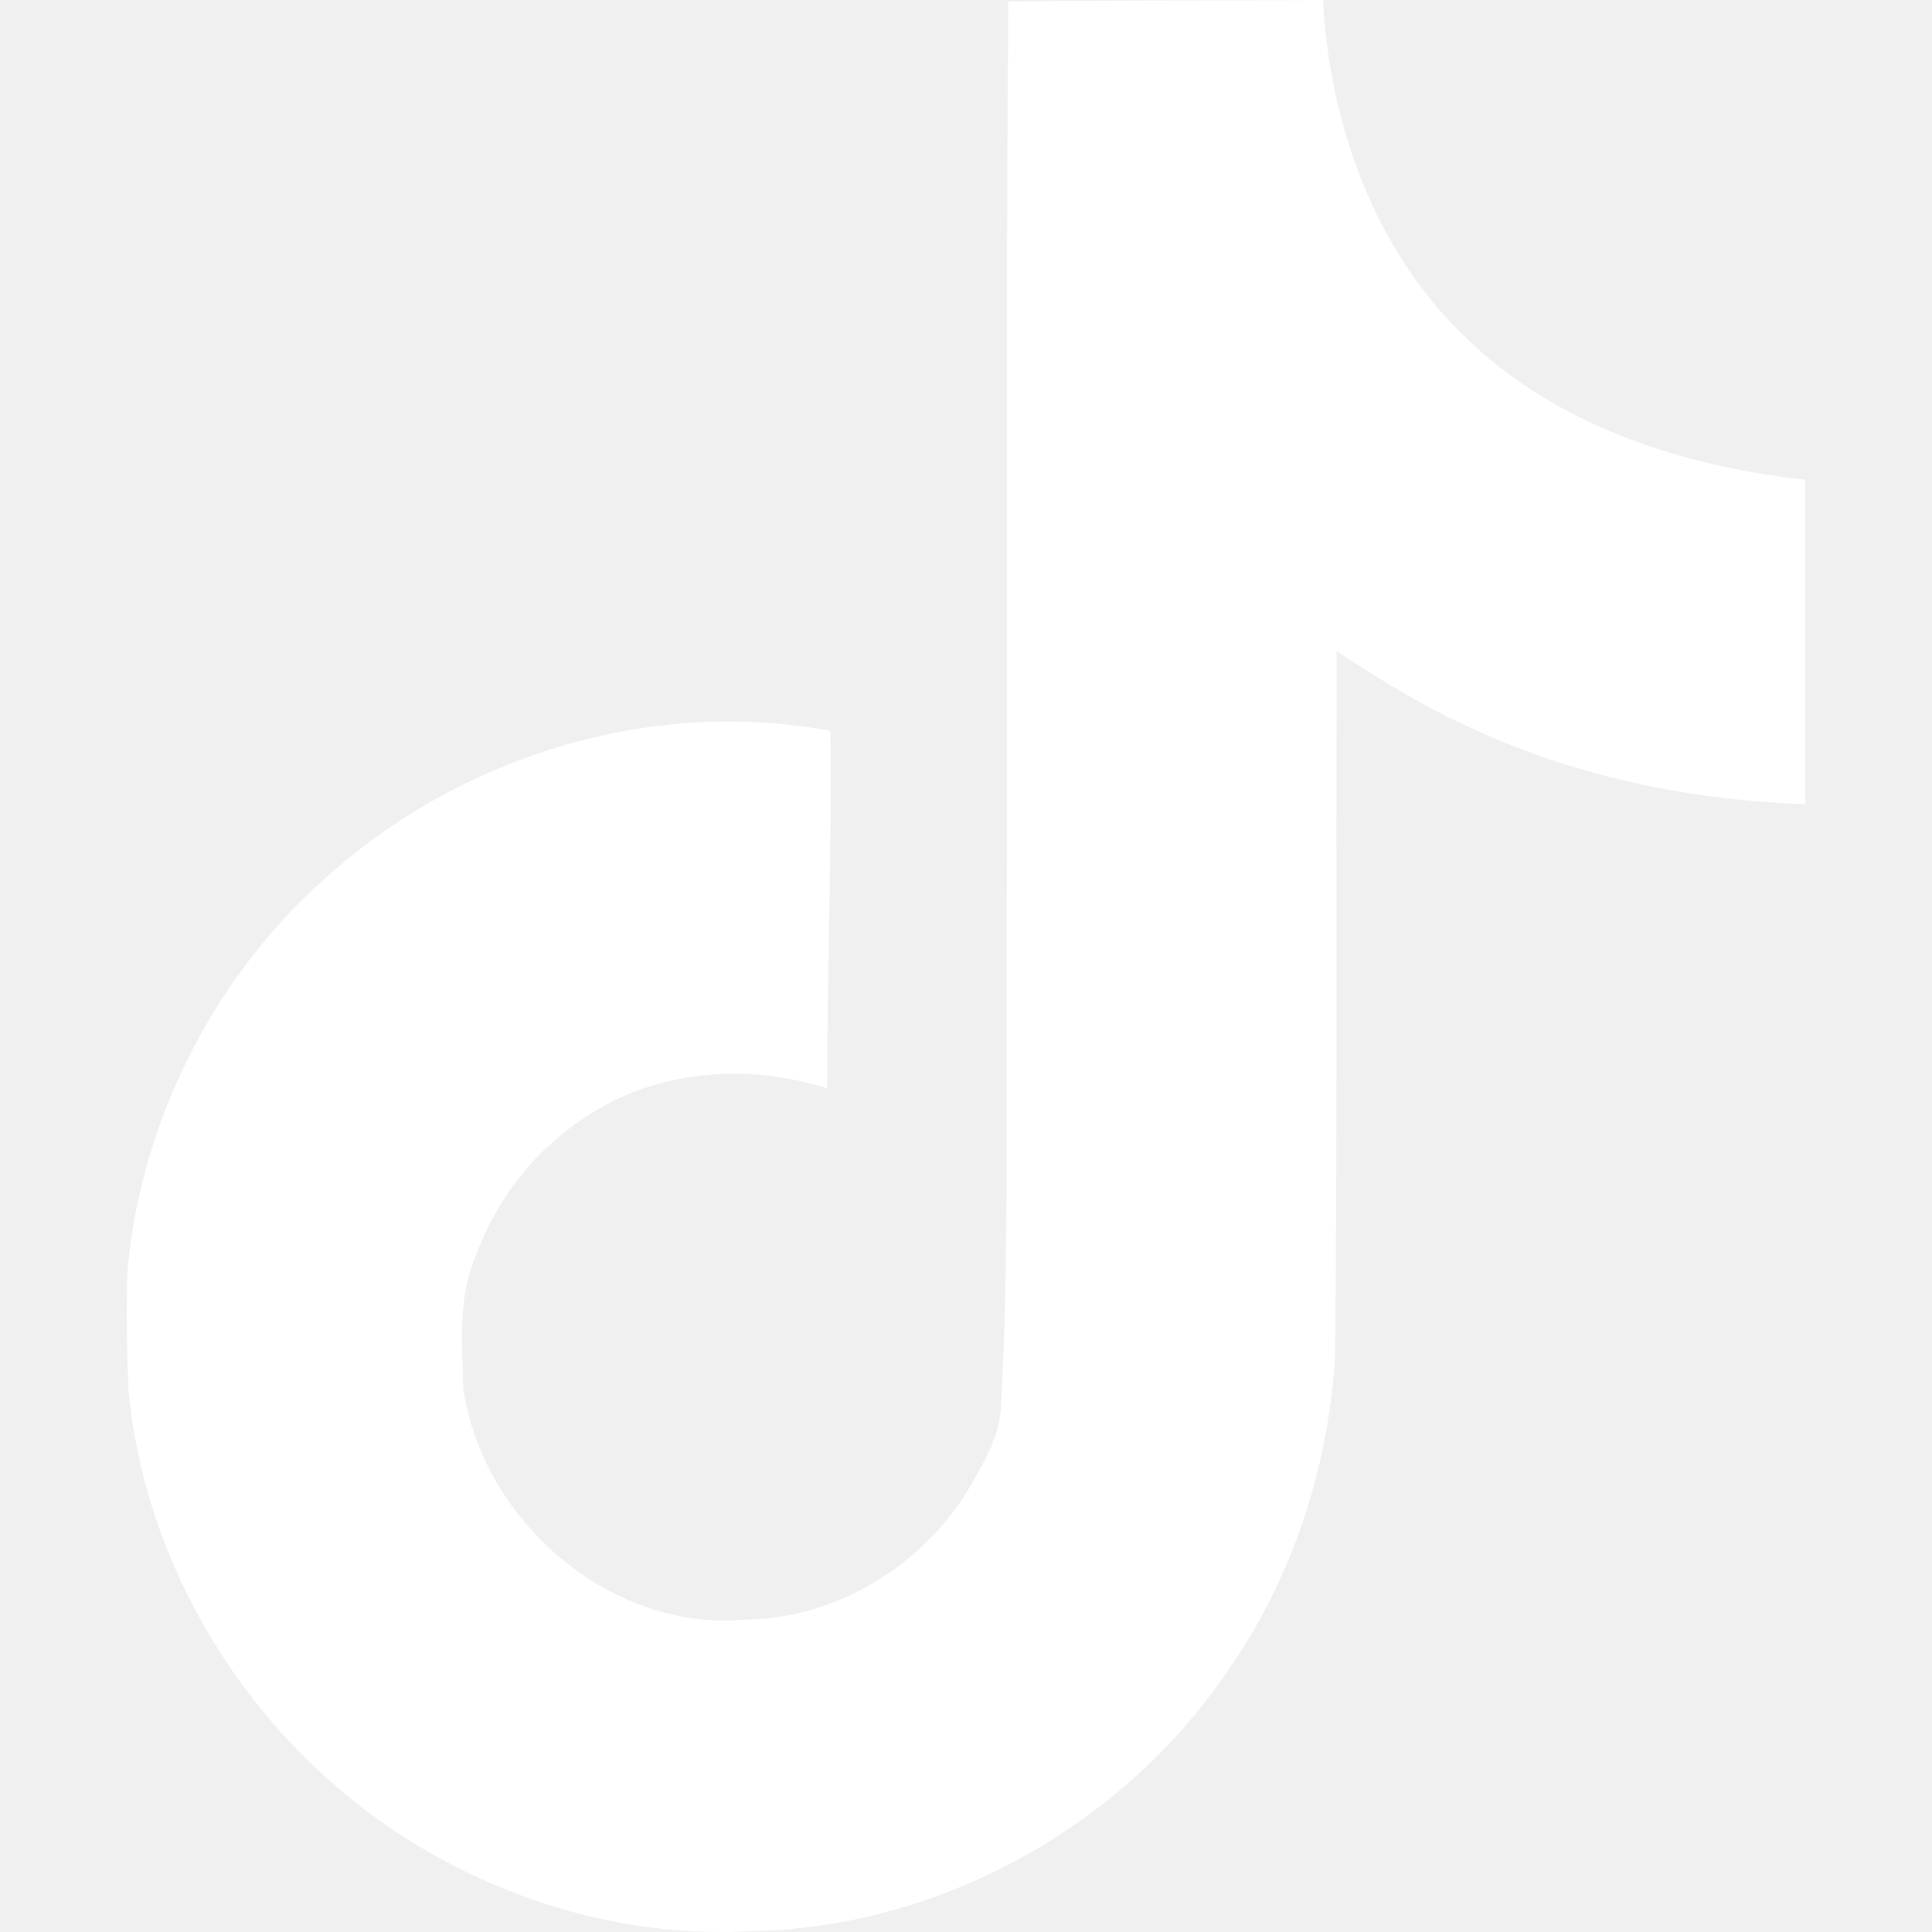
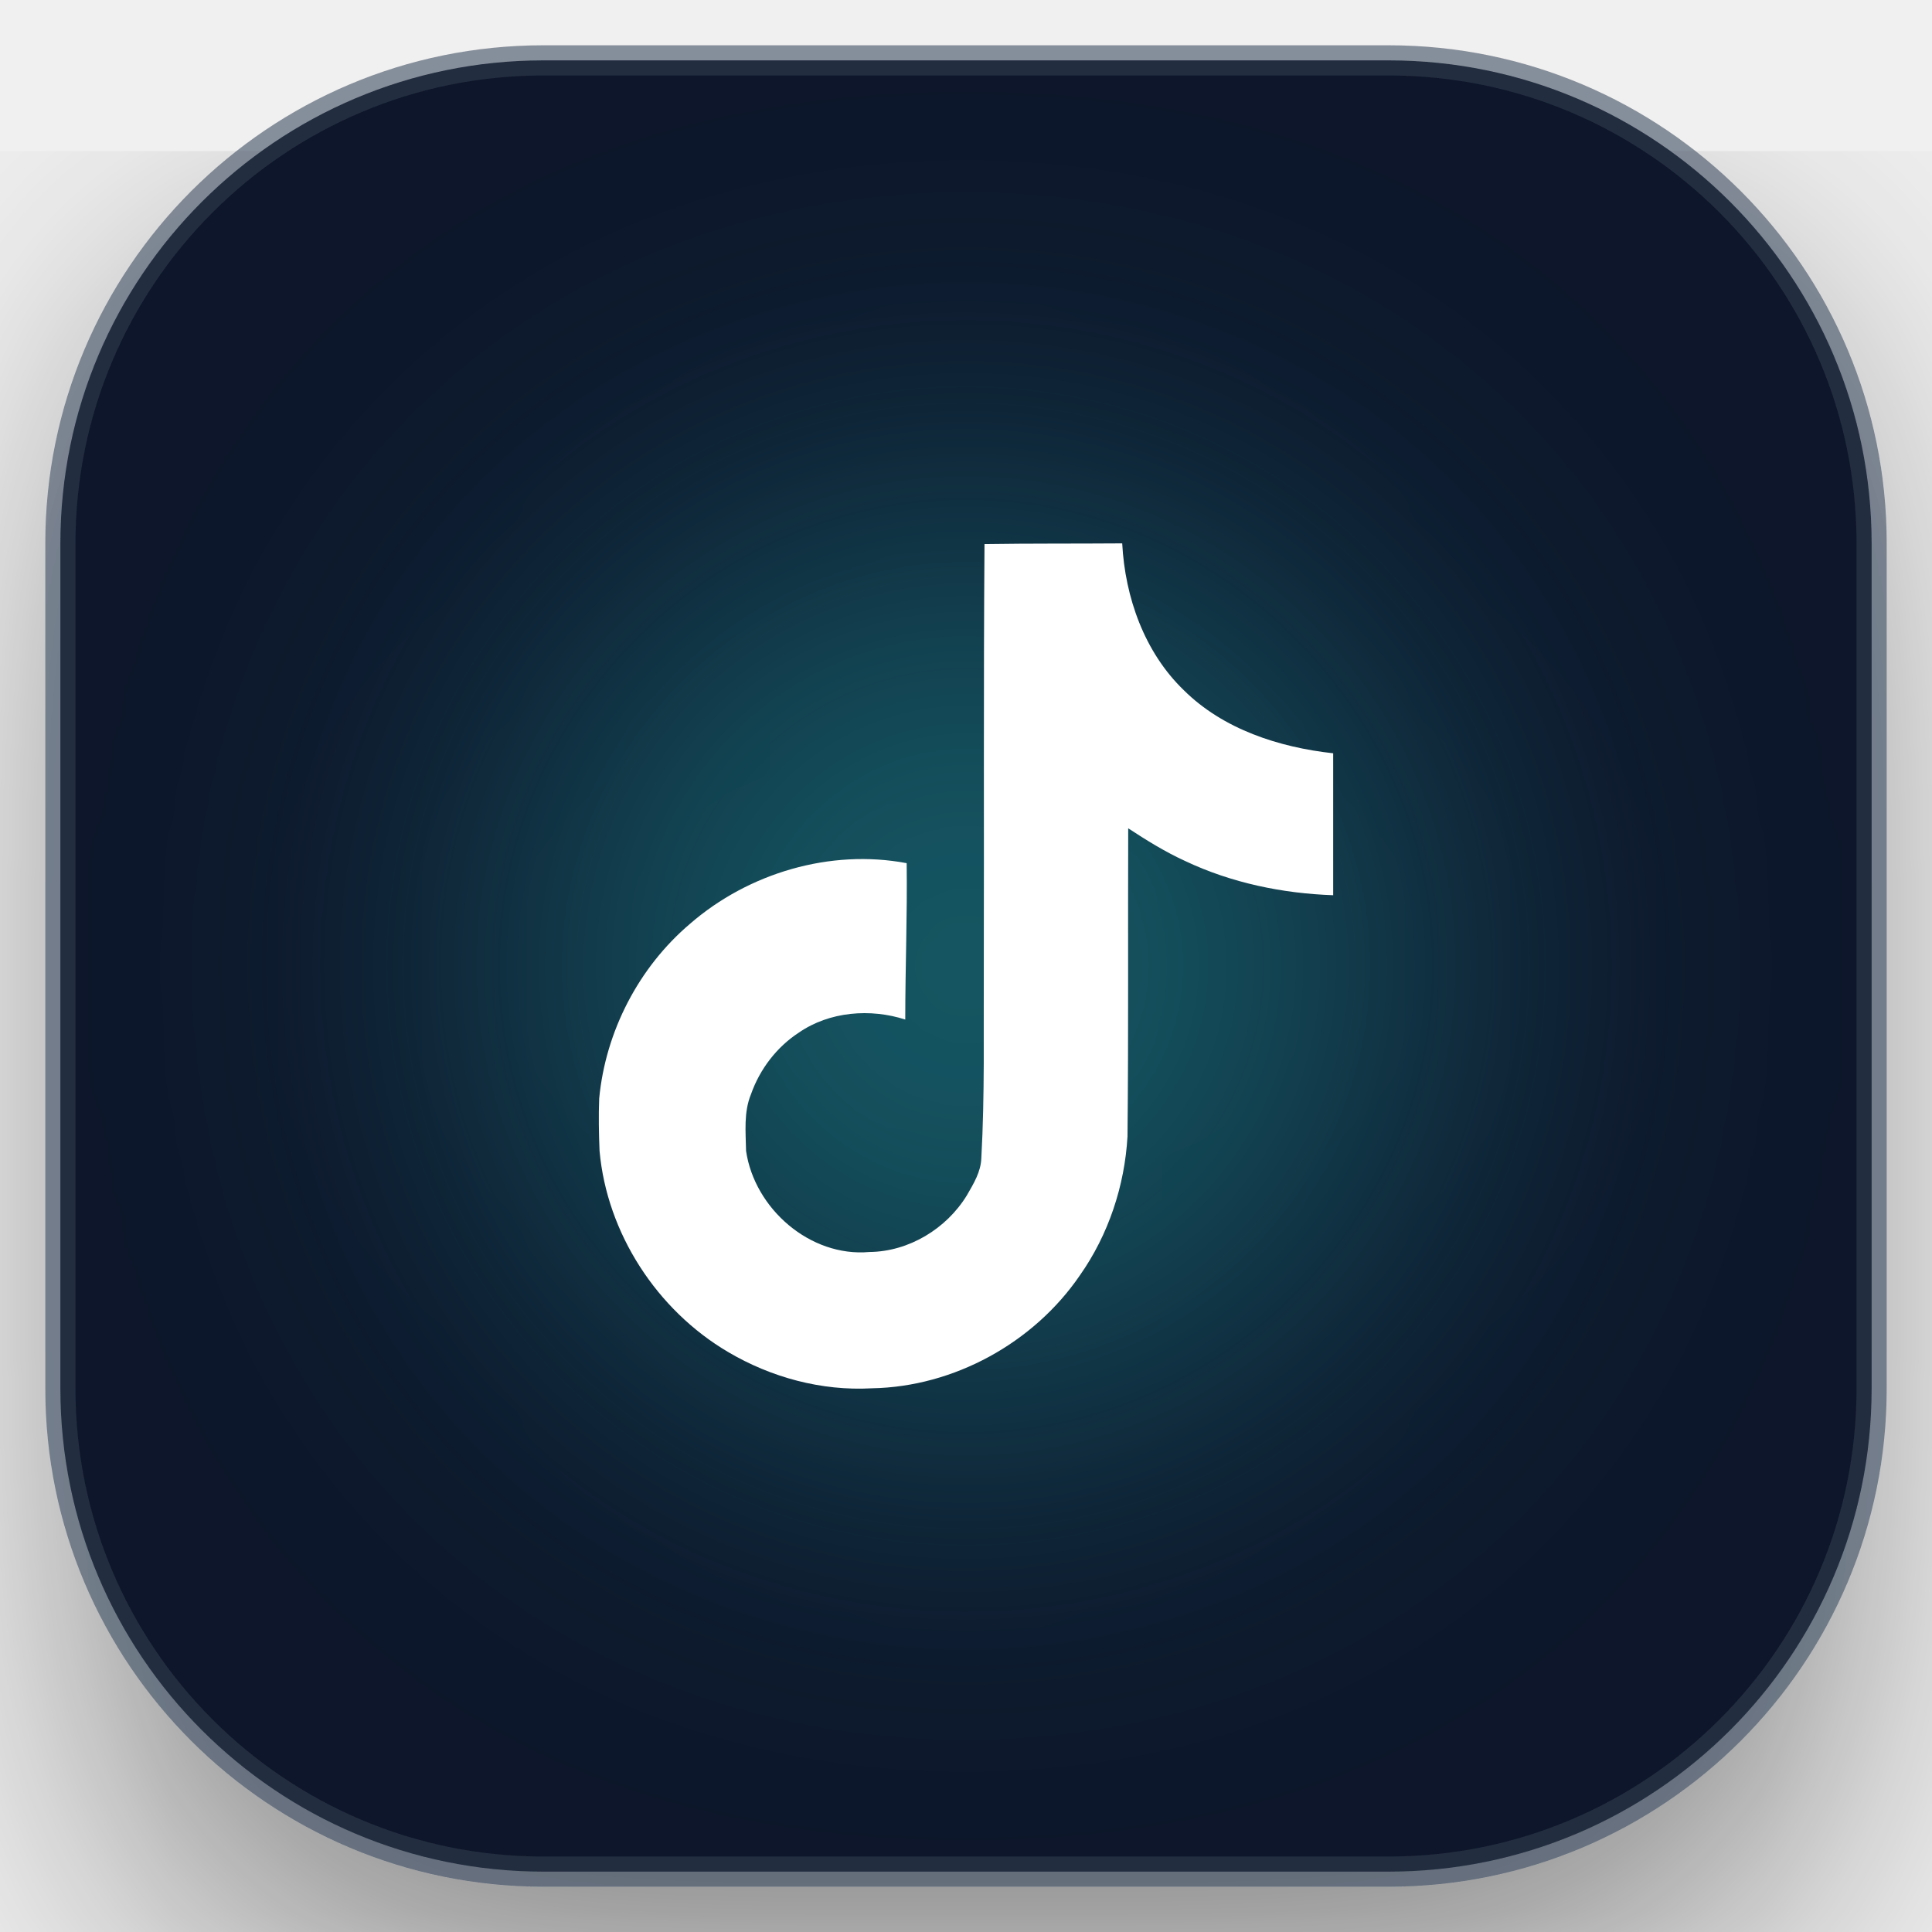
- <svg xmlns="http://www.w3.org/2000/svg" width="40" height="40" viewBox="0 0 24 24" role="img" aria-label="TikTok">
-   <g fill="#FFFFFF">
-     <animateTransform attributeName="transform" type="rotate" values="0 12 12;14 12 12;-14 12 12;14 12 12;-14 12 12;0 12 12" dur="2s" repeatCount="indefinite" />
-     <path d="M12.525.02c1.31-.02 2.61-.01 3.91-.02.08 1.53.63 3.09 1.75 4.17 1.12 1.11 2.7 1.62 4.24 1.79v4.03c-1.44-.05-2.89-.35-4.2-.97-.57-.26-1.1-.59-1.62-.93-.01 2.92.01 5.84-.02 8.75-.08 1.4-.54 2.79-1.35 3.94-1.31 1.92-3.58 3.17-5.91 3.21-1.43.08-2.86-.31-4.08-1.03-2.02-1.19-3.44-3.37-3.65-5.71-.02-.5-.03-1-.01-1.49.18-1.9 1.12-3.72 2.58-4.96 1.66-1.44 3.98-2.13 6.15-1.72.02 1.48-.04 2.96-.04 4.44-.99-.32-2.15-.23-3.02.37-.63.41-1.11 1.04-1.36 1.75-.21.51-.15 1.07-.14 1.61.24 1.64 1.82 3.02 3.5 2.87 1.12-.01 2.19-.66 2.77-1.61.19-.33.4-.67.41-1.06.1-1.79.06-3.57.07-5.36.01-4.03-.01-8.05.02-12.07z" />
+ <svg xmlns="http://www.w3.org/2000/svg" width="64" height="64" viewBox="0 0 64 64" role="img" aria-label="TikTok">
+   <defs>
+     <filter id="glow" x="-80%" y="-80%" width="260%" height="260%">
+       <feGaussianBlur stdDeviation="7" />
+     </filter>
+     <filter id="shadow" x="-40%" y="-40%" width="180%" height="200%">
+       <feDropShadow dx="0" dy="5" stdDeviation="6" flood-color="#000000" flood-opacity="0.45" />
+     </filter>
+     <linearGradient id="shine" x1="0" y1="0" x2="1" y2="0">
+       <stop offset="0%" stop-color="#ffffff" stop-opacity="0" />
+       <stop offset="50%" stop-color="#ffffff" stop-opacity="0.28" />
+       <stop offset="100%" stop-color="#ffffff" stop-opacity="0" />
+     </linearGradient>
+     <clipPath id="cardClip">
+       <rect x="2" y="2" width="60" height="60" rx="16" />
+     </clipPath>
+   </defs>
+   <rect x="2" y="2" width="60" height="60" rx="16" fill="#0f172a" stroke="#334155" stroke-opacity="0.55" stroke-width="1" filter="url(#shadow)" />
+   <g clip-path="url(#cardClip)">
+     <ellipse cx="32" cy="32" rx="15" ry="15" fill="#25F4EE" opacity="0.3" filter="url(#glow)">
+       <animate attributeName="opacity" values="0.18;0.45;0.18" dur="3s" repeatCount="indefinite" />
+       <animate attributeName="rx" values="13;17;13" dur="3s" repeatCount="indefinite" />
+       <animate attributeName="ry" values="13;17;13" dur="3s" repeatCount="indefinite" />
+     </ellipse>
+     <g>
+       <animateTransform attributeName="transform" type="translate" values="0 0;0 -3.5;0 0" dur="3s" repeatCount="indefinite" />
+       <g transform="translate(18 18) scale(1.1667)">
+         <path fill="#FFFFFF" d="M12.525.02c1.31-.02 2.61-.01 3.91-.02.08 1.53.63 3.09 1.75 4.17 1.12 1.11 2.7 1.62 4.24 1.79v4.03c-1.44-.05-2.89-.35-4.2-.97-.57-.26-1.1-.59-1.62-.93-.01 2.92.01 5.84-.02 8.75-.08 1.4-.54 2.79-1.35 3.94-1.31 1.92-3.58 3.17-5.91 3.21-1.43.08-2.86-.31-4.08-1.03-2.02-1.19-3.44-3.37-3.65-5.71-.02-.5-.03-1-.01-1.49.18-1.9 1.12-3.72 2.58-4.96 1.66-1.44 3.98-2.13 6.15-1.72.02 1.48-.04 2.96-.04 4.44-.99-.32-2.15-.23-3.02.37-.63.41-1.11 1.04-1.36 1.75-.21.51-.15 1.07-.14 1.61.24 1.64 1.82 3.02 3.5 2.87 1.12-.01 2.19-.66 2.77-1.61.19-.33.4-.67.41-1.06.1-1.79.06-3.57.07-5.36.01-4.03-.01-8.05.02-12.07z" />
+       </g>
+     </g>
+     <rect x="-24" y="0" width="18" height="64" fill="url(#shine)" transform="skewX(-18)">
+       <animate attributeName="x" values="-30;90" dur="4.5s" repeatCount="indefinite" />
+     </rect>
  </g>
</svg>
